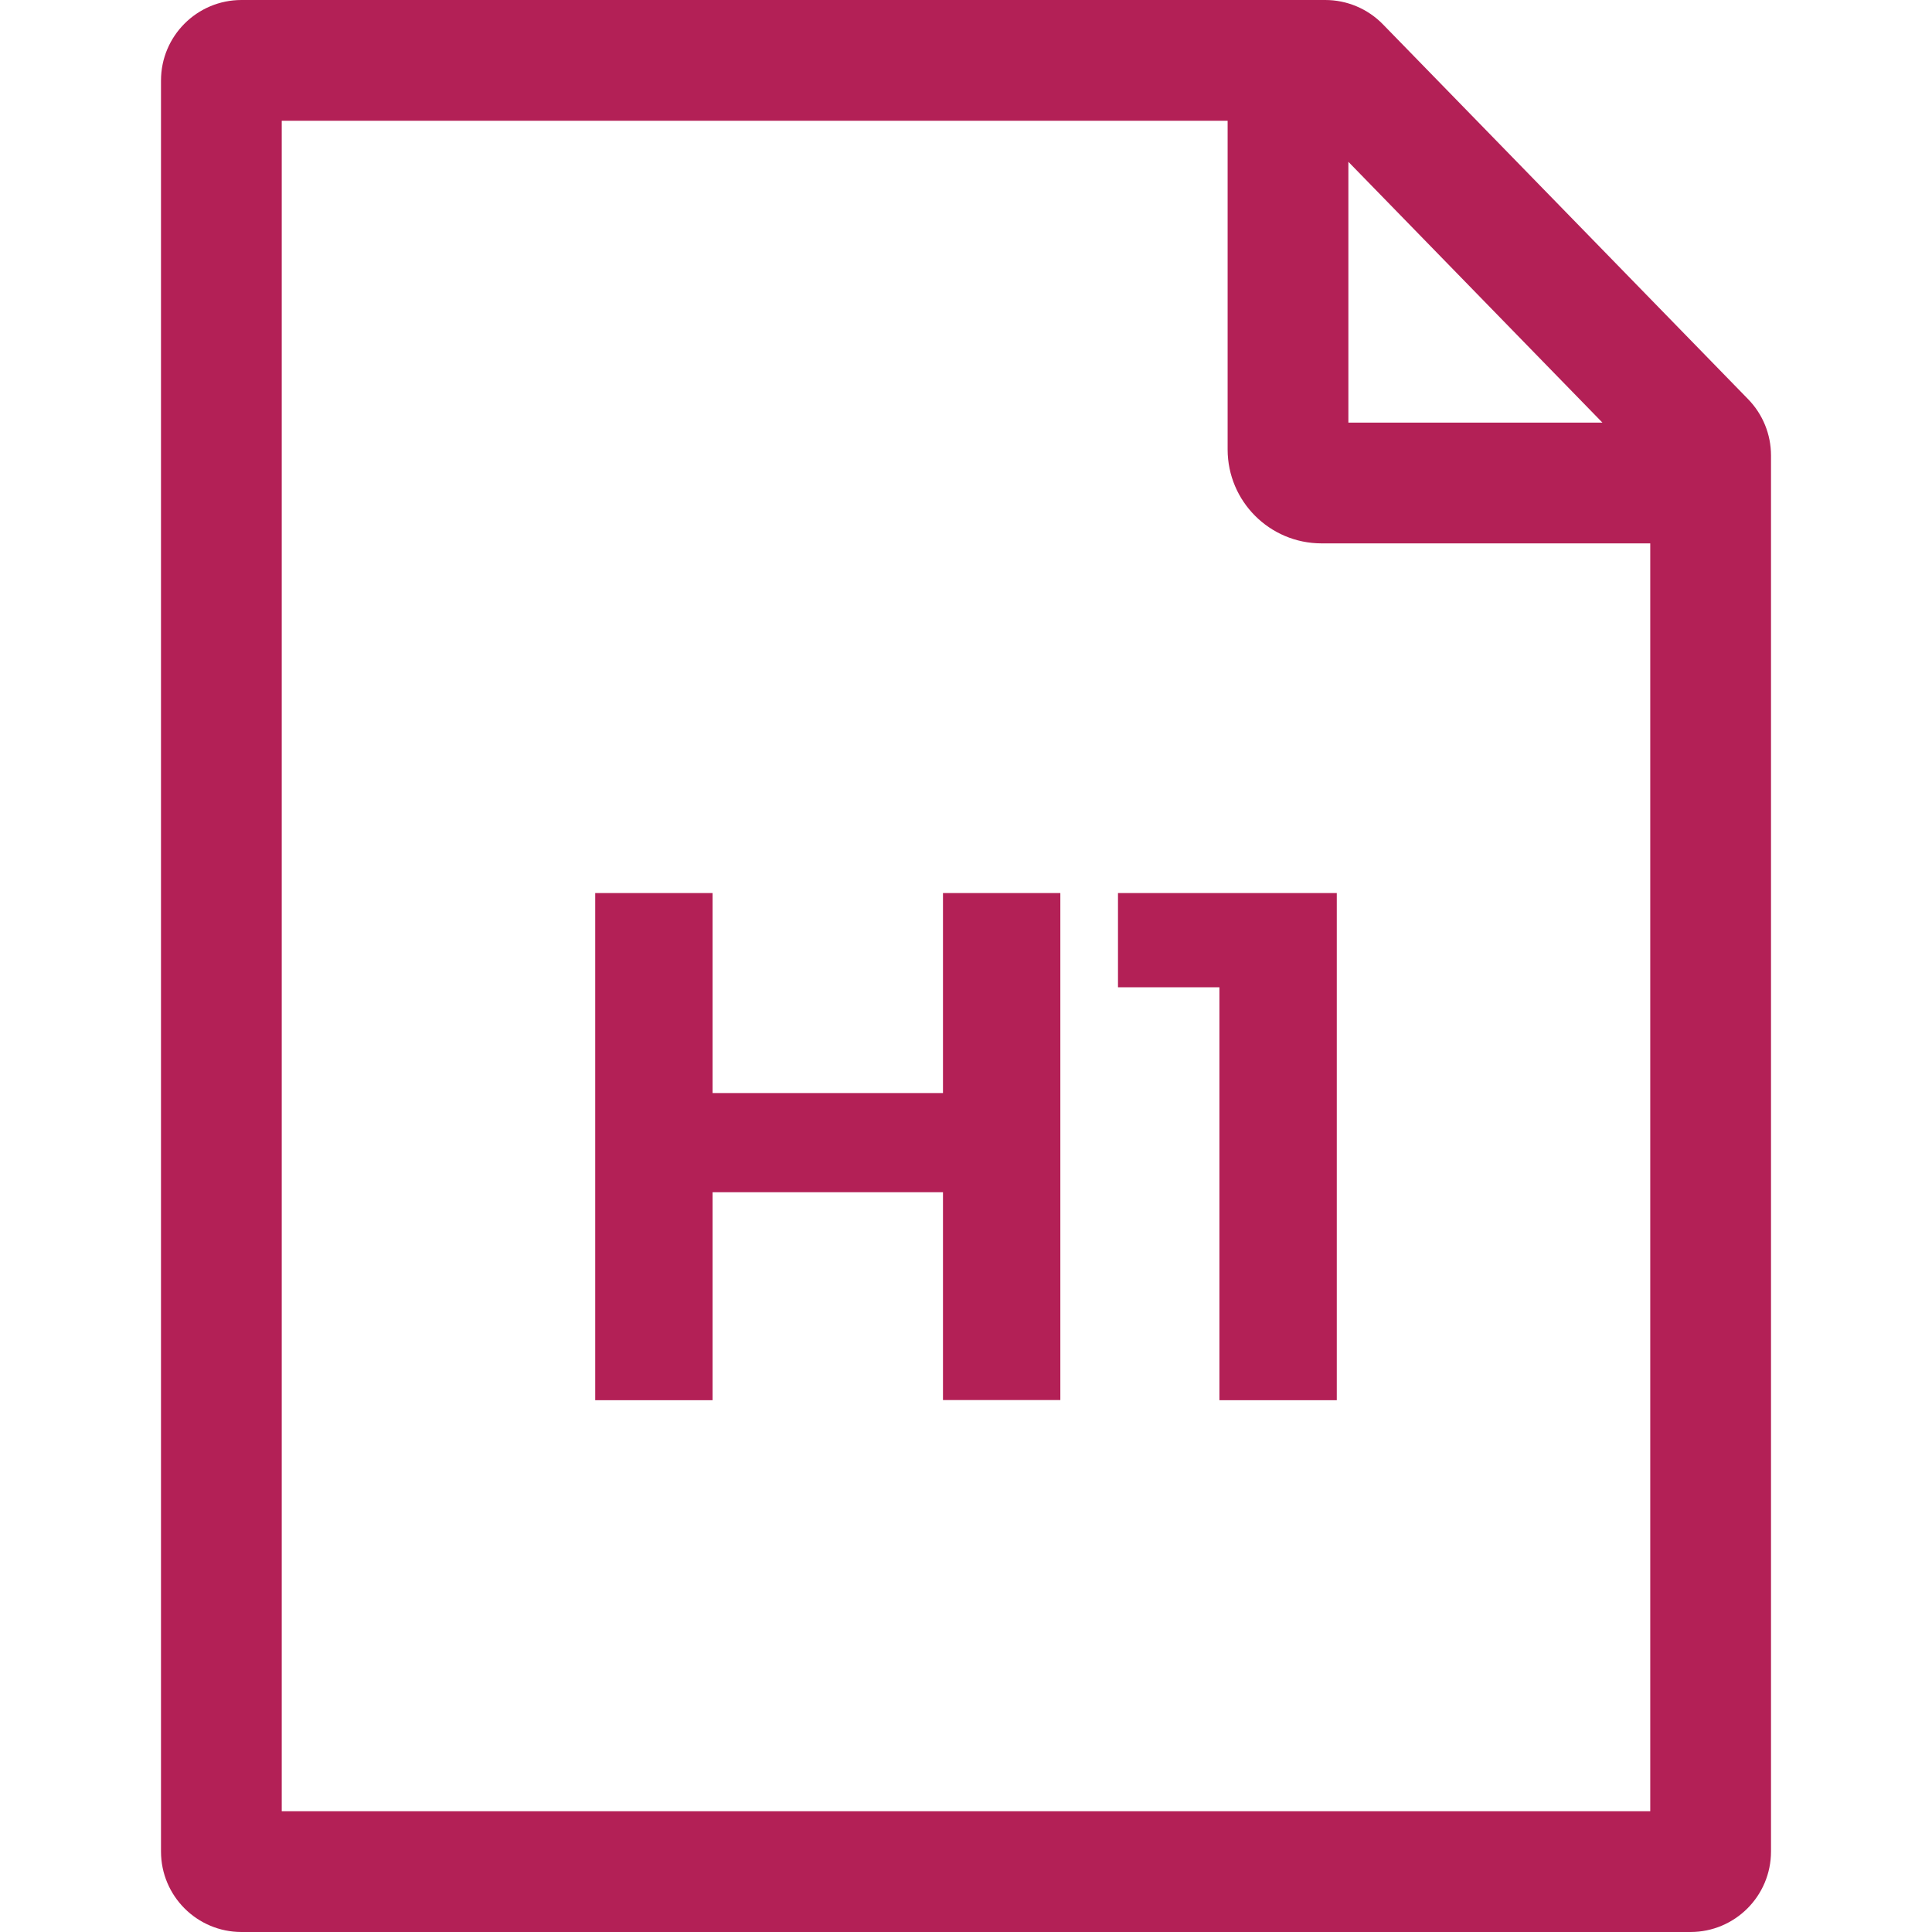
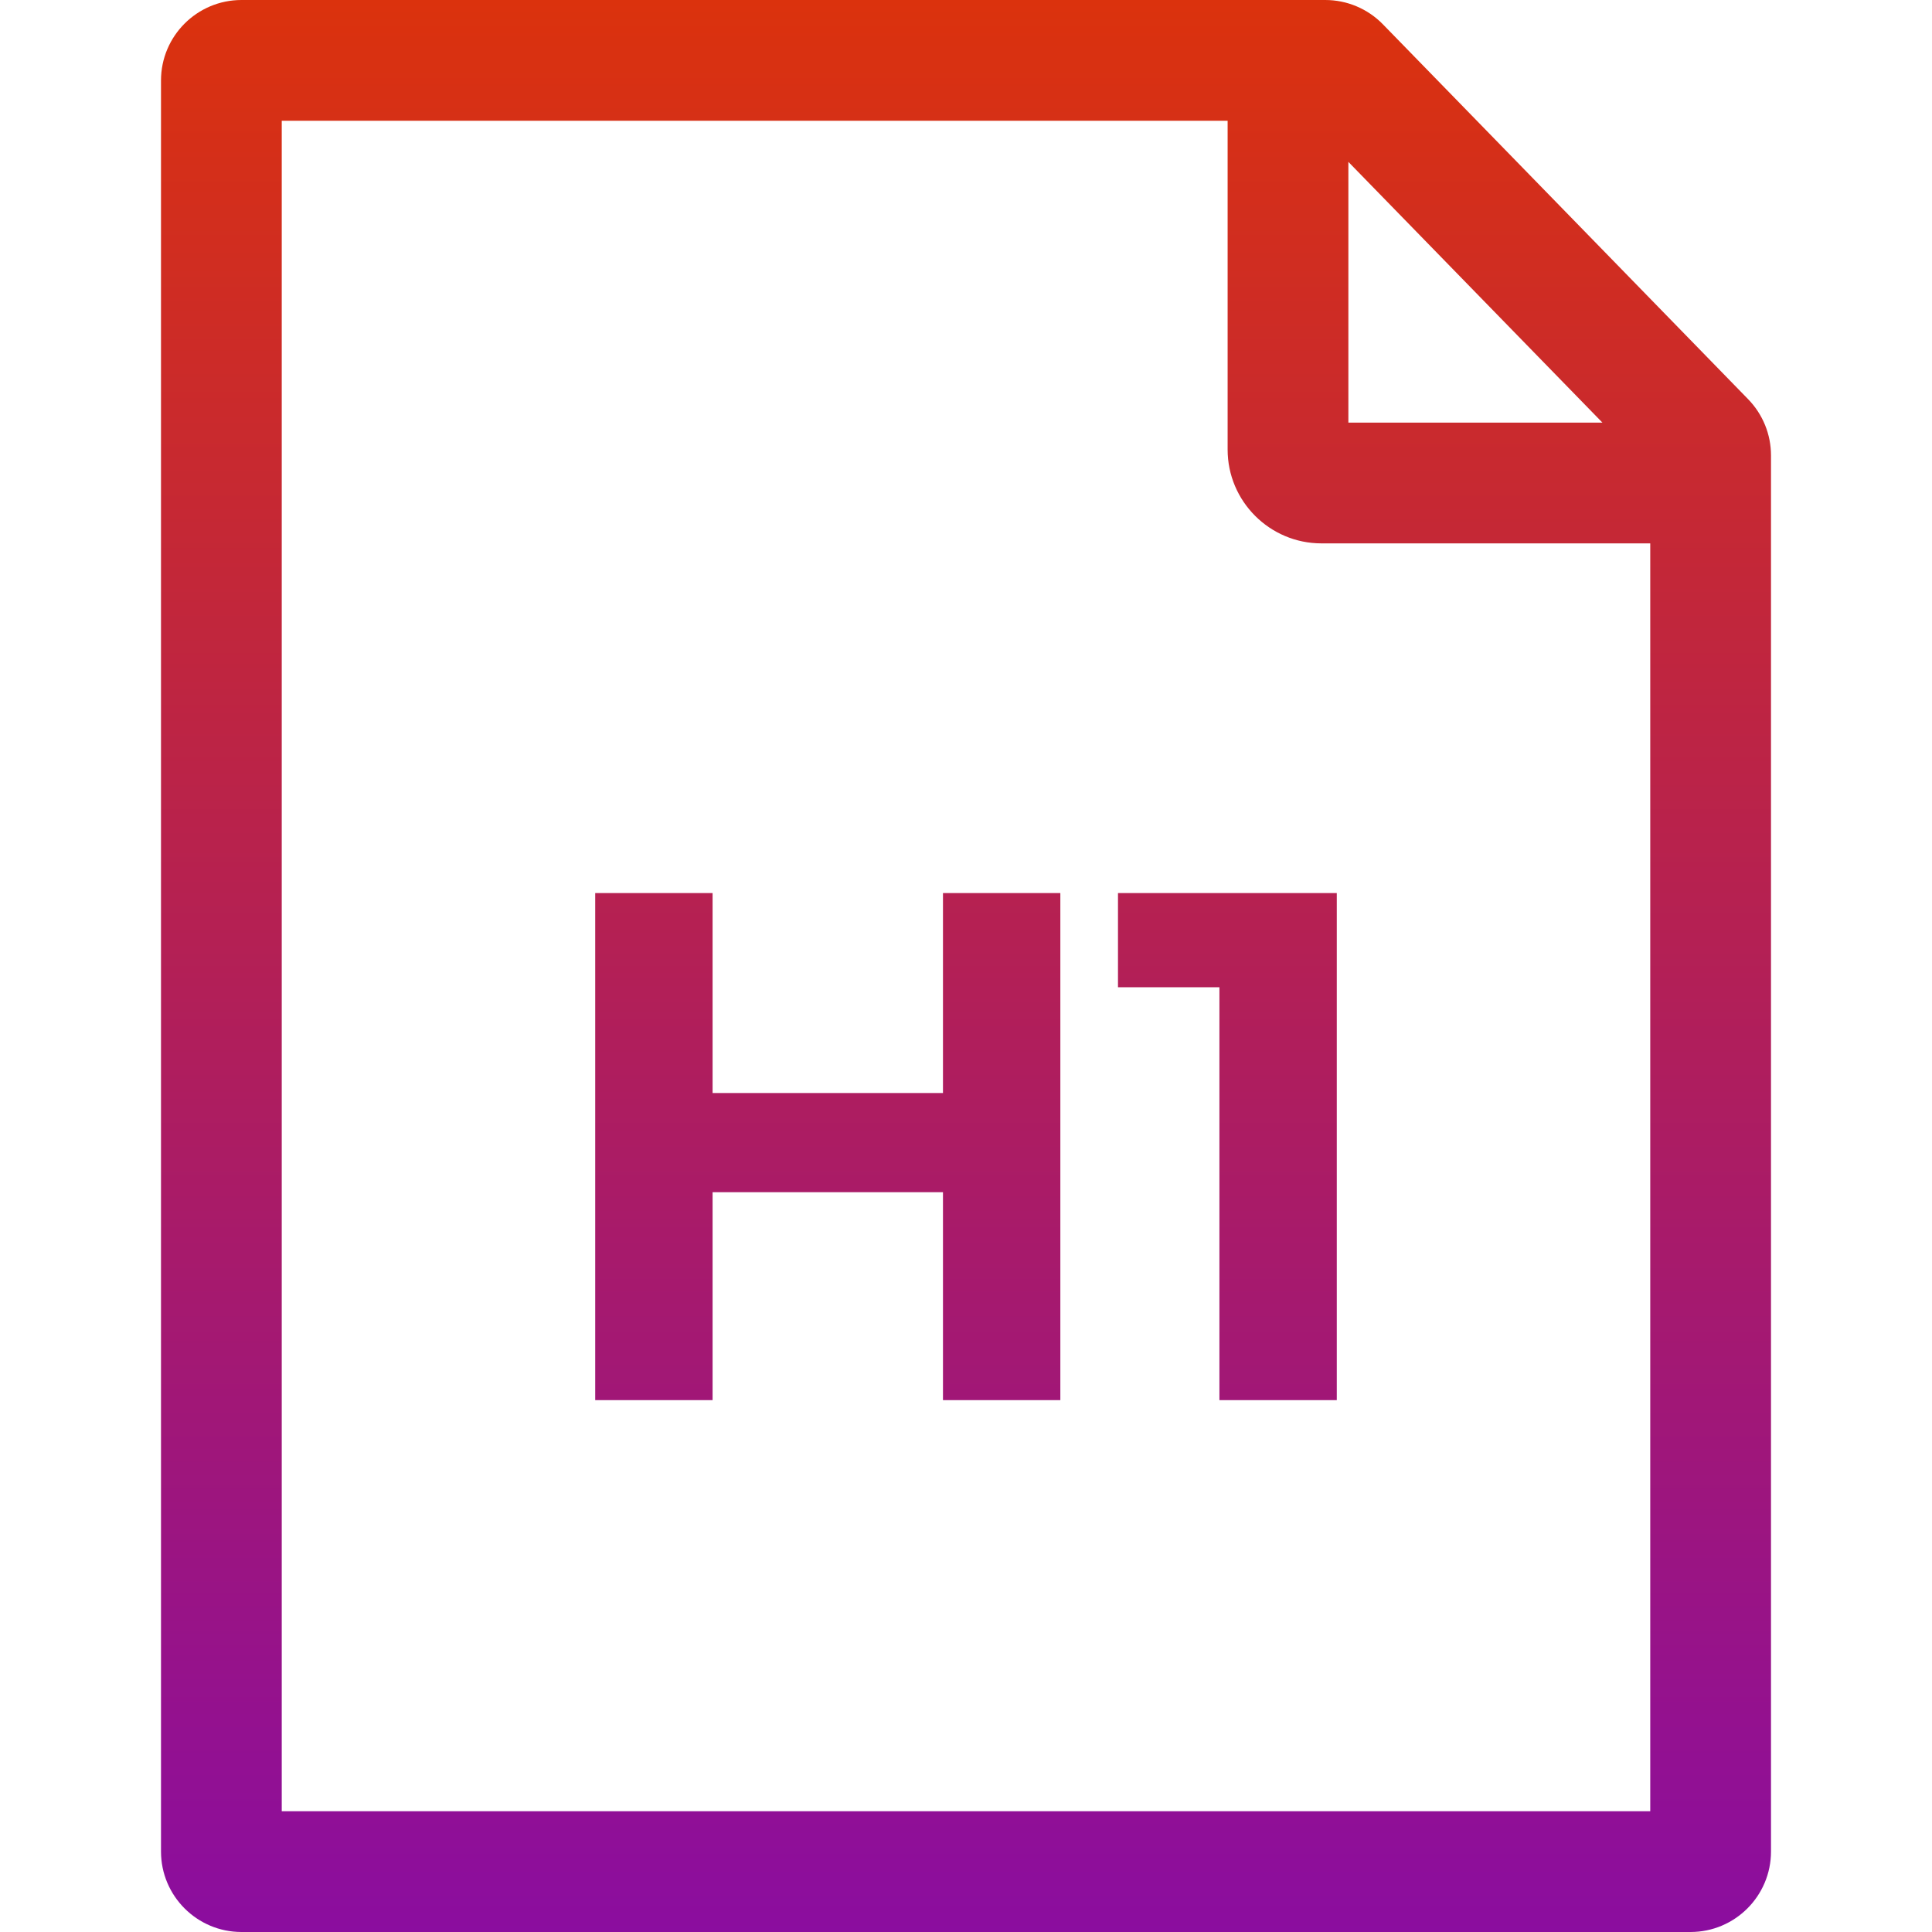
- <svg xmlns="http://www.w3.org/2000/svg" width="24" height="24" fill="none">
-   <path fill="#B32056" fill-rule="evenodd" d="m17.179.302 4.537 4.657a1 1 0 0 1 .284.698V23a1 1 0 0 1-1 1H3a1 1 0 0 1-1-1V1a1 1 0 0 1 1-1h13.463a1 1 0 0 1 .716.302Zm2.727 4.948L16.75 2.01V5.25h3.156ZM3.5 1.5v21h17V6.75h-4.085a1.167 1.167 0 0 1-1.165-1.165V1.5H3.5Zm9.672 9.594h-1.458v2.484H8.852v-2.484H7.394v6.3h1.458V14.81h2.862v2.582h1.458v-6.3Zm1.976 1.17v5.13h1.458v-6.3h-2.718v1.17h1.26Z" clip-rule="evenodd" />
+ <svg xmlns="http://www.w3.org/2000/svg" width="24" height="24" viewBox="0 0 24 24" fill="none">
+   <path d="M13.172 11.094H11.714V13.578H8.852V11.094H7.394V17.393H8.852V14.81H11.714V17.393H13.172V11.094Z" fill="url(#paint0_linear_19787_18846)" />
+   <path d="M15.148 12.264V17.393H16.606V11.094H13.888V12.264H15.148Z" fill="url(#paint1_linear_19787_18846)" />
+   <path fill-rule="evenodd" clip-rule="evenodd" d="M17.179 0.302L21.716 4.959C21.898 5.146 22 5.396 22 5.657V23C22 23.552 21.552 24 21 24H3C2.448 24 2 23.552 2 23V1C2 0.448 2.448 0 3 0H16.463C16.733 0 16.991 0.109 17.179 0.302ZM19.906 5.25L16.75 2.011V5.25H19.906ZM3.5 1.5V22.5H20.5V6.75H16.415C15.773 6.75 15.25 6.227 15.25 5.585V1.5H3.5Z" fill="url(#paint2_linear_19787_18846)" />
+   <defs>
+     <linearGradient id="paint0_linear_19787_18846" x1="12" y1="0" x2="12" y2="24" gradientUnits="userSpaceOnUse">
+       <stop stop-color="#DB320D" />
+       <stop offset="1" stop-color="#8B0D9F" />
+     </linearGradient>
+     <linearGradient id="paint1_linear_19787_18846" x1="12" y1="0" x2="12" y2="24" gradientUnits="userSpaceOnUse">
+       <stop stop-color="#DB320D" />
+       <stop offset="1" stop-color="#8B0D9F" />
+     </linearGradient>
+     <linearGradient id="paint2_linear_19787_18846" x1="12" y1="0" x2="12" y2="24" gradientUnits="userSpaceOnUse">
+       <stop stop-color="#DB320D" />
+       <stop offset="1" stop-color="#8B0D9F" />
+     </linearGradient>
+   </defs>
</svg>
